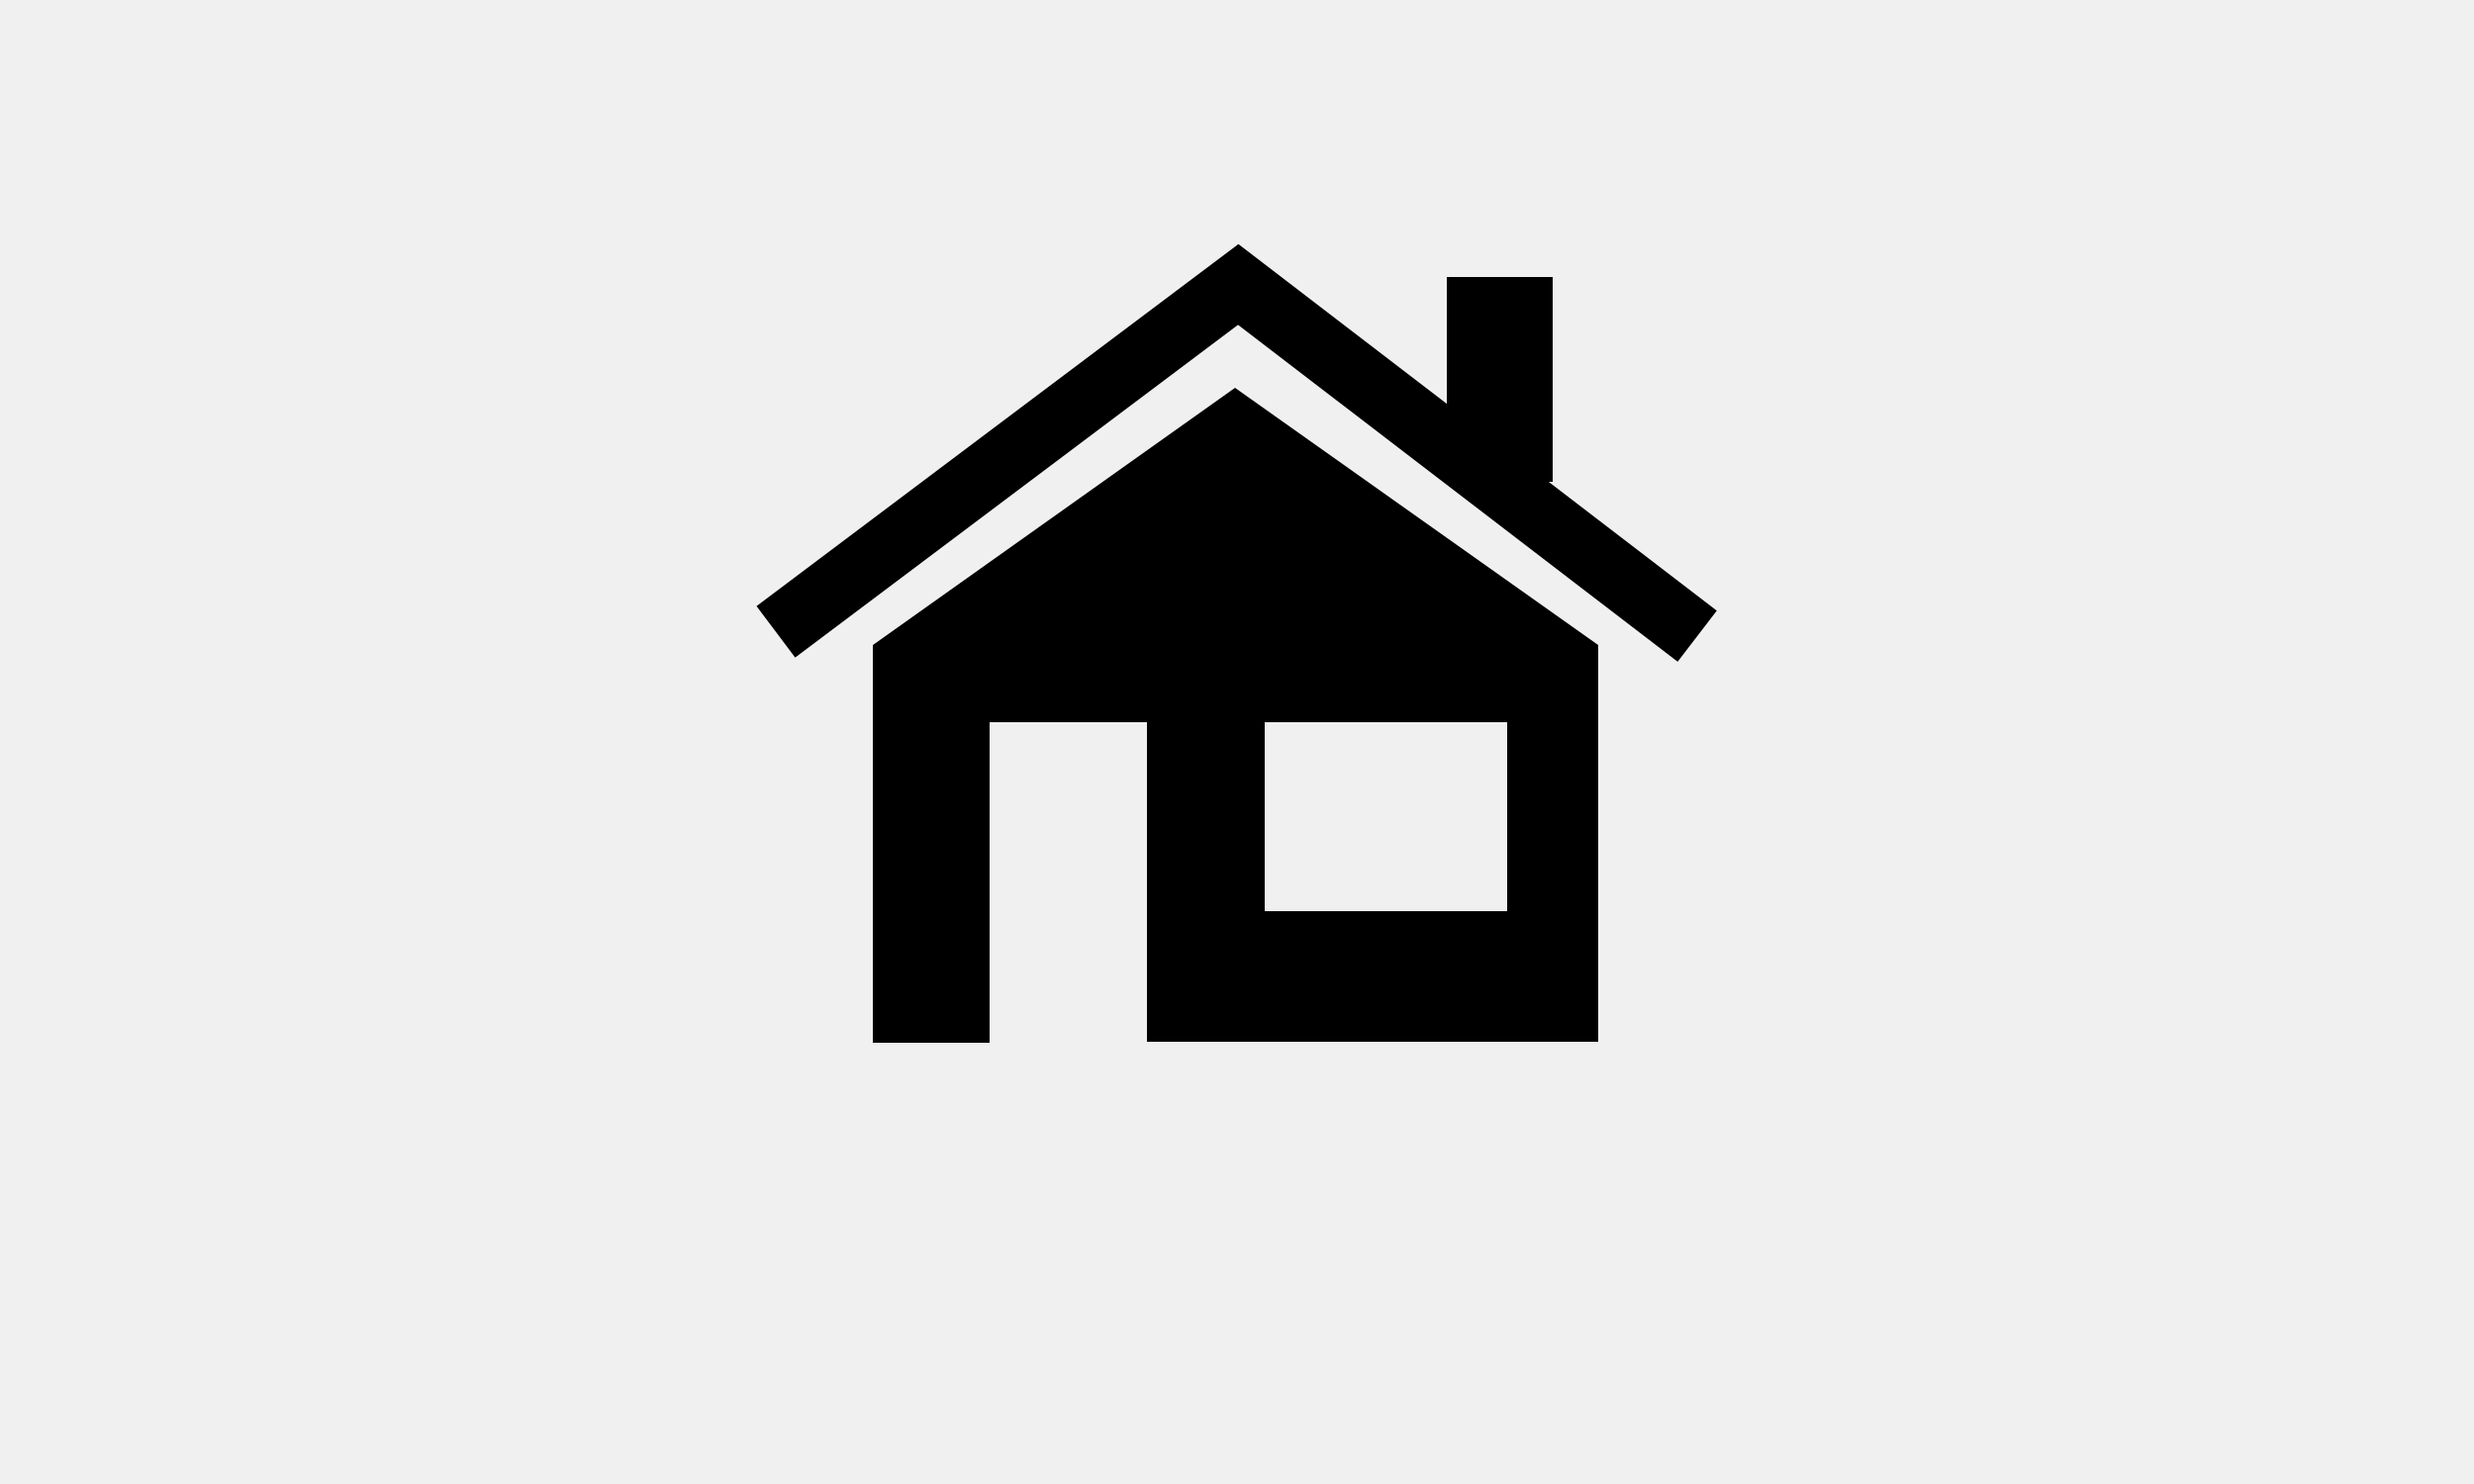
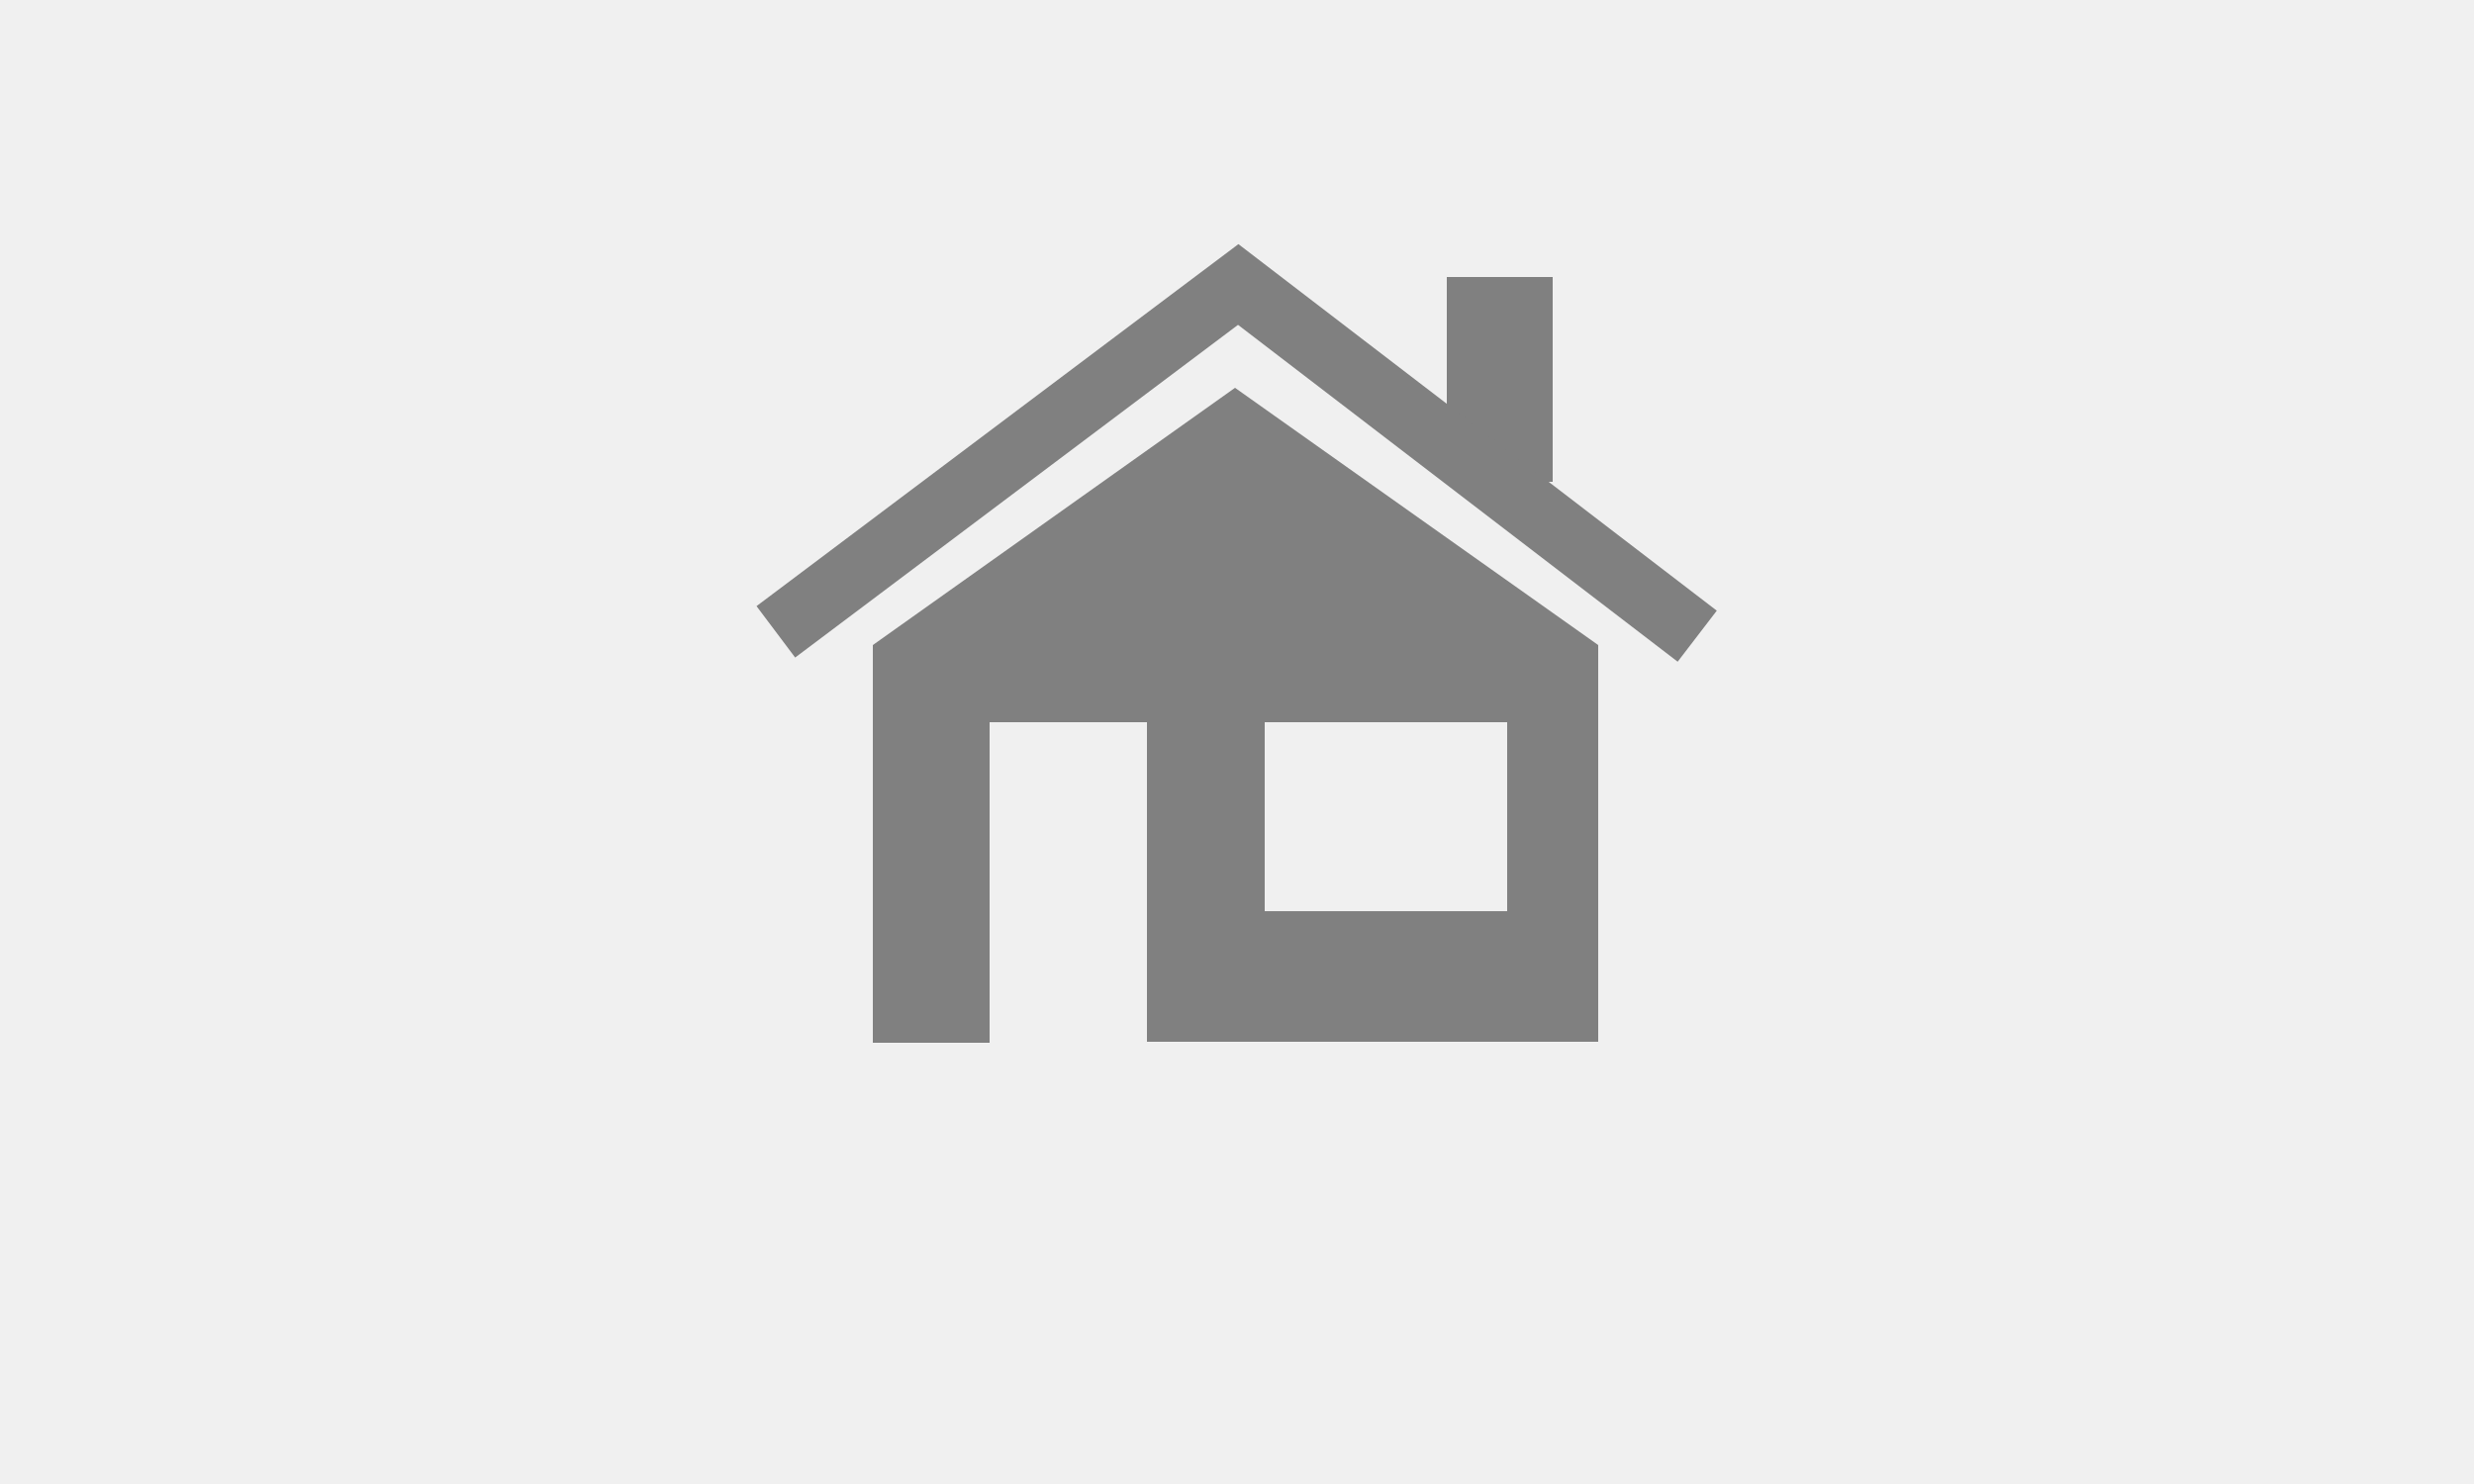
- <svg xmlns="http://www.w3.org/2000/svg" version="1.1" x="0px" y="0px" viewBox="0 0 250 150" style="enable-background:new 0 0 250 150;" xml:space="preserve">
+ <svg xmlns="http://www.w3.org/2000/svg" xmlns:xlink="http://www.w3.org/1999/xlink" version="1.1" x="0px" y="0px" viewBox="0 0 250 150" style="enable-background:new 0 0 250 150;" xml:space="preserve">
  <style type="text/css">
- 	.st0{font-family:'MyriadPro-Bold';}
- 	.st1{font-size:24px;}
- 	.st2{display:none;}
- 	.st3{display:inline;}
- 	.st4{fill:#FFFFFF;}
- 	.st5{display:inline;fill:#FFFFFF;stroke:#FFFFFF;stroke-miterlimit:10;}
+ 	.st0{fill:#808080;}
+ 	.st1{font-family:'MyriadPro-Bold';}
+ 	.st2{font-size:24px;}
+ 	.st3{display:none;}
+ 	.st4{display:inline;fill:#808080;}
+ 	.st5{display:inline;}
+ 	.st6{clip-path:url(#SVGID_2_);fill:#808080;}
</style>
  <g id="Layer_1">
    <g id="XMLID_527_">
-       <rect id="XMLID_358_" x="146.2" y="28" width="10.7" height="20.7" />
-       <rect id="XMLID_357_" x="144.1" y="15.3" transform="matrix(0.6083 -0.7937 0.7937 0.6083 21.3929 134.9032)" width="6.5" height="60.9" />
-       <rect id="XMLID_356_" x="72.3" y="42.3" transform="matrix(0.7994 -0.6007 0.6007 0.7994 -6.759 70.8829)" width="60.9" height="6.5" />
-       <path id="XMLID_528_" d="M124.8,39.2l-36.6,26v40.2H100V73h15.9v32.3h45.6V65.2L124.8,39.2z M152.3,92.1h-24.5V73h24.5V92.1z" />
+       <rect id="XMLID_358_" x="146.2" y="28" class="st0" width="10.7" height="20.7" />
+       <rect id="XMLID_357_" x="144.1" y="15.3" transform="matrix(0.6083 -0.7937 0.7937 0.6083 21.3929 134.9032)" class="st0" width="6.5" height="60.9" />
+       <rect id="XMLID_356_" x="72.3" y="42.3" transform="matrix(0.7994 -0.6007 0.6007 0.7994 -6.759 70.8829)" class="st0" width="60.9" height="6.5" />
+       <path id="XMLID_528_" class="st0" d="M124.8,39.2l-36.6,26v40.2H100V73h15.9v32.3h45.6V65.2L124.8,39.2z M152.3,92.1h-24.5V73    h24.5V92.1z" />
    </g>
  </g>
-   <g id="Layer_2" class="st2">
-     <text transform="matrix(1 0 0 1 43.3532 143.5)" class="st3 st0 st1">Semi-Detached</text>
-     <g class="st3">
+   <g id="Layer_2" class="st3">
+     <text transform="matrix(1 0 0 1 43.3532 143.5)" class="st4 st1 st2">Semi-Detached</text>
+     <g class="st5">
      <g id="XMLID_499_">
-         <polygon id="XMLID_339_" points="175.2,47.8 171.1,50.6 121.1,30.3 125.2,27.5    " />
-         <polygon id="XMLID_338_" points="125.2,27.5 129.3,30.3 78.9,50.4 74.9,47.5    " />
-         <path id="XMLID_500_" d="M125,35L81.7,52.3v51.4h86.5V52.3L125,35z M120.7,99.1H92.8V76.3h27.9V99.1z M120.7,70.7H92.8V56.8h27.9     V70.7z M129.8,56.7h27.9v13.9h-27.9V56.7z M158,90.3h-27.9V76.3H158V90.3z" />
+         <polygon id="XMLID_339_" class="st0" points="175.2,47.8 171.1,50.6 121.1,30.3 125.2,27.5    " />
+         <polygon id="XMLID_338_" class="st0" points="125.2,27.5 129.3,30.3 78.9,50.4 74.9,47.5    " />
+         <path id="XMLID_500_" class="st0" d="M125,35L81.7,52.3v51.4h86.5V52.3L125,35z M120.7,70.7H92.8V56.8h27.9V70.7z M129.8,56.7     h27.9v13.9h-27.9V56.7z M141.8,90.3h-11.8V76.3h11.8V90.3z M121.1,90.3h-11.8V76.3h11.8V90.3z M104.6,103.7H92.8V77h11.8V103.7z      M157.7,103.6H146V76.9h11.8V103.6z M125.2,103.6h-0.8V35h0.8V103.6z" />
      </g>
-       <rect x="88.5" y="52.1" width="73" height="47.6" />
      <g id="XMLID_377_">
-         <rect id="XMLID_202_" x="43.3" y="98.5" width="43.9" height="5.2" />
-         <rect id="XMLID_200_" x="83.1" y="74.7" width="1.9" height="24.7" />
-         <rect id="XMLID_199_" x="46.1" y="74.7" width="1.9" height="24.7" />
-         <rect id="XMLID_185_" x="43.3" y="68.5" width="43.9" height="6.8" />
+         <rect id="XMLID_202_" x="43.3" y="98.5" class="st0" width="43.9" height="5.2" />
+         <rect id="XMLID_200_" x="83.1" y="74.7" class="st0" width="1.9" height="24.7" />
+         <rect id="XMLID_199_" x="46.1" y="74.7" class="st0" width="1.9" height="24.7" />
+         <rect id="XMLID_185_" x="43.3" y="68.5" class="st0" width="43.9" height="6.8" />
      </g>
      <g>
-         <rect x="48.6" y="91" width="32.5" height="7" />
-         <rect x="48.6" y="83.3" width="32.5" height="7" />
-         <rect x="48.6" y="75.6" width="32.5" height="7" />
+         <rect x="48.6" y="91" class="st0" width="32.5" height="7" />
+         <rect x="48.6" y="83.3" class="st0" width="32.5" height="7" />
+         <rect x="48.6" y="75.6" class="st0" width="32.5" height="7" />
      </g>
      <g id="XMLID_1_">
-         <rect id="XMLID_5_" x="162.8" y="98.5" width="43.9" height="5.2" />
-         <rect id="XMLID_4_" x="165" y="74.7" width="1.9" height="24.7" />
-         <rect id="XMLID_3_" x="202.1" y="74.7" width="1.9" height="24.7" />
-         <rect id="XMLID_2_" x="162.8" y="68.5" width="43.9" height="6.8" />
+         <rect id="XMLID_5_" x="162.8" y="98.5" class="st0" width="43.9" height="5.2" />
+         <rect id="XMLID_4_" x="165" y="74.7" class="st0" width="1.9" height="24.7" />
+         <rect id="XMLID_3_" x="202.1" y="74.7" class="st0" width="1.9" height="24.7" />
+         <rect id="XMLID_2_" x="162.8" y="68.5" class="st0" width="43.9" height="6.8" />
      </g>
      <g>
-         <rect x="168.9" y="90.9" transform="matrix(-1 -4.500057e-011 4.500057e-011 -1 370.2574 188.8127)" width="32.5" height="7" />
-         <rect x="168.9" y="83.2" transform="matrix(-1 -4.488866e-011 4.488866e-011 -1 370.2574 173.476)" width="32.5" height="7" />
-         <rect x="168.9" y="75.6" transform="matrix(-1 -4.488866e-011 4.488866e-011 -1 370.2574 158.1393)" width="32.5" height="7" />
+         <rect x="168.9" y="90.9" transform="matrix(-1 -4.500057e-011 4.500057e-011 -1 370.2574 188.8127)" class="st0" width="32.5" height="7" />
+         <rect x="168.9" y="83.2" transform="matrix(-1 -4.488866e-011 4.488866e-011 -1 370.2574 173.476)" class="st0" width="32.5" height="7" />
+         <rect x="168.9" y="75.6" transform="matrix(-1 -4.488866e-011 4.488866e-011 -1 370.2574 158.1393)" class="st0" width="32.5" height="7" />
      </g>
-       <rect x="88" y="81.4" class="st4" width="10.7" height="23.1" />
-       <rect x="150.8" y="81.4" class="st4" width="10.7" height="23.1" />
-       <rect x="105.8" y="81.6" class="st4" width="10.6" height="11.8" />
-       <rect x="133.2" y="81.4" class="st4" width="10.6" height="11.8" />
-       <rect x="88.6" y="55.9" class="st4" width="27.7" height="15.4" />
-       <rect x="133.8" y="55.9" class="st4" width="27.1" height="15.4" />
    </g>
-     <line class="st5" x1="125" y1="35" x2="125" y2="103.8" />
+     <rect x="43.3" y="102.4" class="st4" width="160.7" height="1.2" />
  </g>
-   <g id="Layer_3" class="st2">
-     <g class="st3">
+   <g id="Layer_3" class="st3">
+     <text transform="matrix(1 0 0 1 70.7716 143.5)" class="st4 st1 st2">Bungalow</text>
+     <g class="st5">
+       <g>
+         <rect x="61.1" y="95.2" class="st0" width="40.7" height="7.4" />
+         <rect x="61.1" y="87" class="st0" width="40.7" height="7.4" />
+         <rect x="61.1" y="78.9" class="st0" width="40.7" height="7.4" />
+       </g>
      <g id="XMLID_6_">
-         <rect id="XMLID_10_" x="51.4" y="96.5" width="148" height="6" />
-         <rect id="XMLID_9_" x="192.3" y="69.5" width="7.1" height="27.2" />
-         <rect id="XMLID_8_" x="51.4" y="69.5" width="7.1" height="27.2" />
-         <polygon id="XMLID_187_" points="213.1,69.7 39.3,69.7 64.1,50.6 183.1,50.6    " />
-         <rect x="54.9" y="64.3" width="139.6" height="35.2" />
-         <circle cx="250.4" cy="76.3" r="0" />
+         <rect id="XMLID_9_" x="192.3" y="75.5" class="st0" width="7.1" height="27.2" />
+         <rect id="XMLID_8_" x="51.4" y="75.5" class="st0" width="7.1" height="27.2" />
+         <polygon id="XMLID_187_" class="st0" points="213.1,75.7 39.3,75.7 64.1,56.6 183.1,56.6    " />
+         <circle class="st0" cx="250.4" cy="82.3" r="0" />
+         <path class="st0" d="M199.4,102.7H50.7V75.1h148.6V102.7z M102.3,78H60.5v24.7h41.9V78z M146.3,79.5h-11.9v23.1h11.9V79.5z      M126.2,80.9h-11.9v10.3h11.9V80.9z M177.3,80.9h-21.6v10.3h21.6V80.9z" />
      </g>
-       <rect x="60.9" y="70.1" class="st4" width="44.7" height="33.1" />
+       <rect x="50.7" y="102.7" class="st0" width="148.6" height="1.3" />
+       <rect x="74.7" y="50.8" class="st0" width="7.2" height="8.2" />
+     </g>
+   </g>
+   <g id="Layer_4" class="st3">
+     <text transform="matrix(1 0 0 1 62.5997 143.5)" class="st4 st1 st2">Townhouse</text>
+     <g class="st5">
      <g>
-         <rect x="61.5" y="92.2" width="43.2" height="9.8" />
-         <rect x="61.5" y="81.4" width="43.2" height="9.8" />
-         <rect x="61.5" y="70.6" width="43.2" height="9.8" />
-       </g>
-       <rect x="136" y="75.5" class="st4" width="15.6" height="27.6" />
-       <rect x="116.2" y="76.1" class="st4" width="11.4" height="15.7" />
-       <rect x="160.6" y="75.5" class="st4" width="29.1" height="15.7" />
-     </g>
-     <text transform="matrix(1 0 0 1 70.7716 143.5)" class="st3 st0 st1">Bungalow</text>
-   </g>
-   <g id="Layer_4" class="st2">
-     <text transform="matrix(1 0 0 1 62.5997 143.5)" class="st3 st0 st1">Townhouse</text>
-     <g class="st3">
-       <g>
-         <g id="XMLID_7_">
-           <rect id="XMLID_337_" x="51.3" y="95.5" width="55.5" height="7.1" />
-           <path id="XMLID_11_" d="M76,30.1L51.3,47.7v52.4h49.3V47.7L76,30.1z M73.6,95.4H57.7V72.2h15.9V95.4z M73.6,66.5H57.7V52.3h15.9      V66.5z M78.8,52.1h15.9v14.2H78.8V52.1z M94.8,86.4H78.9V72.2h15.9V86.4z" />
+         <g>
+           <g>
+             <g id="XMLID_7_">
+               <path id="XMLID_11_" class="st0" d="M76.3,32.4L51.6,50v52.4H101V50L76.3,32.4z M73.9,102.5H58V74.6h15.9V102.5z M73.9,68.8        H58V54.6h15.9V68.8z M79.1,54.5H95v14.2H79.1V54.5z M95.1,88.8H79.2V74.6h15.9V88.8z M101.6,103.7H50.7v-1.3h50.9V103.7z" />
+             </g>
+           </g>
        </g>
-         <rect x="55" y="49.4" width="42.4" height="49.6" />
-         <rect x="56.1" y="77.9" class="st4" width="12.8" height="25.2" />
-         <rect x="74.1" y="77.9" class="st4" width="22.8" height="12.6" />
-         <rect x="55" y="53.4" class="st4" width="15.7" height="13.7" />
-         <rect x="80.7" y="53.4" class="st4" width="15.7" height="13.7" />
+         <rect x="58" y="35.4" class="st0" width="7.1" height="10.2" />
      </g>
      <g>
-         <g id="XMLID_17_">
-           <rect id="XMLID_24_" x="94.4" y="95.2" width="61.3" height="7.1" />
-           <path id="XMLID_18_" d="M124.9,29.8l-24.7,17.6v52.4h49.3V47.4L124.9,29.8z M122.4,95.2h-15.9V72h15.9V95.2z M122.4,66.2h-15.9      V52h15.9V66.2z M127.6,51.9h15.9v14.2h-15.9V51.9z M143.7,86.2h-15.9V72h15.9V86.2z" />
+         <g>
+           <g>
+             <g id="XMLID_17_">
+               <path id="XMLID_18_" class="st0" d="M124.9,32.4L100.2,50v52.4h49.3V50L124.9,32.4z M122.4,102.5h-15.9V74.6h15.9V102.5z         M122.4,68.8h-15.9V54.6h15.9V68.8z M127.6,54.5h15.9v14.2h-15.9V54.5z M143.7,88.8h-15.9V74.6h15.9V88.8z M150.2,103.7H99.3        v-1.3h50.9V103.7z" />
+             </g>
+           </g>
        </g>
-         <rect x="103.9" y="49.2" width="42.4" height="49.6" />
-         <rect x="105" y="77.6" class="st4" width="12.8" height="25.2" />
-         <rect x="123" y="77.6" class="st4" width="22.8" height="12.6" />
-         <rect x="103.9" y="53.2" class="st4" width="15.7" height="13.7" />
-         <rect x="129.6" y="53.2" class="st4" width="15.7" height="13.7" />
+         <rect x="106.5" y="35.4" class="st0" width="7.1" height="10.2" />
      </g>
      <g>
-         <g id="XMLID_25_">
-           <rect id="XMLID_32_" x="143.5" y="95" width="55.1" height="7.1" />
-           <path id="XMLID_26_" d="M174,29.6l-24.7,17.6v52.4h49.3V47.2L174,29.6z M171.6,94.9h-15.9V71.7h15.9V94.9z M171.6,66h-15.9V51.8      h15.9V66z M176.8,51.6h15.9v14.2h-15.9V51.6z M192.8,85.9h-15.9V71.7h15.9V85.9z" />
+         <g>
+           <g>
+             <g id="XMLID_24_">
+               <path id="XMLID_25_" class="st0" d="M174,32.4L149.3,50v52.4h49.3V50L174,32.4z M171.6,102.5h-15.9V74.6h15.9V102.5z         M171.6,68.8h-15.9V54.6h15.9V68.8z M176.8,54.5h15.9v14.2h-15.9V54.5z M192.8,88.8h-15.9V74.6h15.9V88.8z M199.3,103.7h-50.9        v-1.3h50.9V103.7z" />
+             </g>
+           </g>
        </g>
-         <rect x="153" y="48.9" width="42.4" height="49.6" />
-         <rect x="154.1" y="77.4" class="st4" width="12.8" height="25.2" />
-         <rect x="172.2" y="77.4" class="st4" width="22.8" height="12.6" />
-         <rect x="153" y="52.9" class="st4" width="15.7" height="13.7" />
-         <rect x="178.8" y="52.9" class="st4" width="15.7" height="13.7" />
+         <rect x="155.6" y="35.4" class="st0" width="7.1" height="10.2" />
      </g>
    </g>
  </g>
-   <g id="Layer_5" class="st2">
-     <text transform="matrix(1 0 0 1 89.8275 143.5)" class="st3 st0 st1">Condo</text>
-     <g id="XMLID_456_" class="st3">
-       <path id="XMLID_466_" d="M107.3,25.2V104h12V88.2h10.1V104h12.9V25.2H107.3z M118.5,75.7h-5.9V63.4h5.9V75.7z M118.5,60h-5.9V47.7    h5.9V60z M118.5,44.8h-5.9V32.5h5.9V44.8z M127.7,75.7h-5.9V63.4h5.9V75.7z M127.7,60h-5.9V47.7h5.9V60z M127.7,44.8h-5.9V32.5    h5.9V44.8z M137,75.7h-5.9V63.4h5.9V75.7z M137,60h-5.9V47.7h5.9V60z M137,44.8h-5.9V32.5h5.9V44.8z" />
-       <path id="XMLID_460_" d="M98.2,91.4v-7.7h7.5v-5.4h-7.5v-7.7h7.5v-6h-7.5v-7.7h7.5v-5.7h-7.5v-7.7h7.5v-5H75.8v61.4h29.9v-8.5    H98.2z M90.8,91.4h-9.1v-7.7h9.1V91.4z M90.8,78.3h-9.1v-7.7h9.1V78.3z M90.8,64.6h-9.1v-7.7h9.1V64.6z M90.8,51.2h-9.1v-7.7h9.1    V51.2z" />
-       <path id="XMLID_33_" d="M144.3,91.8v8.5h29.9V38.9h-29.9v5h7.5v7.7h-7.5v5.7h7.5V65h-7.5v6h7.5v7.7h-7.5v5.4h7.5v7.7H144.3z     M159.2,84.1h9.1v7.7h-9.1V84.1z M159.2,71h9.1v7.7h-9.1V71z M159.2,57.3h9.1V65h-9.1V57.3z M159.2,43.9h9.1v7.7h-9.1V43.9z" />
+   <g id="Layer_5" class="st3">
+     <text transform="matrix(1 0 0 1 89.8275 143.5)" class="st4 st1 st2">Condo</text>
+     <g id="XMLID_456_" class="st5">
+       <path id="XMLID_466_" class="st0" d="M107.3,25.2V104h12V88.2h10.1V104h12.9V25.2H107.3z M118.5,75.7h-5.9V63.4h5.9V75.7z     M118.5,60h-5.9V47.7h5.9V60z M118.5,44.8h-5.9V32.5h5.9V44.8z M127.7,75.7h-5.9V63.4h5.9V75.7z M127.7,60h-5.9V47.7h5.9V60z     M127.7,44.8h-5.9V32.5h5.9V44.8z M137,75.7h-5.9V63.4h5.9V75.7z M137,60h-5.9V47.7h5.9V60z M137,44.8h-5.9V32.5h5.9V44.8z" />
+       <path id="XMLID_460_" class="st0" d="M98.2,91.4v-7.7h7.5v-5.4h-7.5v-7.7h7.5v-6h-7.5v-7.7h7.5v-5.7h-7.5v-7.7h7.5v-5H75.8v61.4    h29.9v-8.5H98.2z M90.8,91.4h-9.1v-7.7h9.1V91.4z M90.8,78.3h-9.1v-7.7h9.1V78.3z M90.8,64.6h-9.1v-7.7h9.1V64.6z M90.8,51.2h-9.1    v-7.7h9.1V51.2z" />
+       <path id="XMLID_33_" class="st0" d="M144.3,91.8v8.5h29.9V38.9h-29.9v5h7.5v7.7h-7.5v5.7h7.5V65h-7.5v6h7.5v7.7h-7.5v5.4h7.5v7.7    H144.3z M159.2,84.1h9.1v7.7h-9.1V84.1z M159.2,71h9.1v7.7h-9.1V71z M159.2,57.3h9.1V65h-9.1V57.3z M159.2,43.9h9.1v7.7h-9.1V43.9    z" />
    </g>
  </g>
-   <g id="Layer_6" class="st2">
-     <text transform="matrix(1 0 0 1 103.4481 143.5)" class="st3 st0 st1">Loft</text>
-     <g class="st3">
-       <path id="XMLID_367_" d="M187.7,58.6L184-8.2h-9.1l-5.2,66.2h-5.7l-18-10.3l-0.2,10.1L125.9,46v12.1l-20.2-12.3l0.2,12.1    L85.7,46.5v57.1h106.9V58.6H187.7z M112.7,90.3H90.8v-5.2h21.9V90.3z M112.7,81H90.8v-5.2h21.9V81z M137.6,90.3h-21.9v-5.2h21.9    V90.3z M137.6,81h-21.9v-5.2h21.9V81z M162.5,90.3h-21.9v-5.2h21.9V90.3z M162.5,81h-21.9v-5.2h21.9V81z M187.6,90.3h-21.9v-5.2    h21.9V90.3z M187.6,81h-21.9v-5.2h21.9V81z" />
-       <rect x="77.5" y="-12.9" class="st4" width="119.8" height="71.3" />
-       <path id="XMLID_489_" d="M52.7,32.4v71.3h28v-6.4h5V32.4H52.7z M65.8,93.3h-8.7v-8.5h8.7V93.3z M65.8,78.4h-8.7v-8.5h8.7V78.4z     M65.8,63.7h-8.7v-8.5h8.7V63.7z M65.8,48.9h-8.7v-8.5h8.7V48.9z M82.2,93.3h-8.7v-8.5h8.7V93.3z M82.2,78.4h-8.7v-8.5h8.7V78.4z     M82.2,63.7h-8.7v-8.5h8.7V63.7z M82.2,48.9h-8.7v-8.5h8.7V48.9z" />
+   <g id="Layer_6" class="st3">
+     <text transform="matrix(1 0 0 1 103.4481 143.5)" class="st4 st1 st2">Loft</text>
+     <g class="st5">
+       <g>
+         <defs>
+           <rect id="SVGID_1_" x="85.7" y="58.4" width="119.8" height="71.3" />
+         </defs>
+         <clipPath id="SVGID_2_">
+           <use xlink:href="#SVGID_1_" style="overflow:visible;" />
+         </clipPath>
+         <path id="XMLID_367_" class="st6" d="M187.7,58.6L184-8.2h-9.1l-5.2,66.2h-5.7l-18-10.3l-0.2,10.1L125.9,46v12.1l-20.2-12.3     l0.2,12.1L85.7,46.5v57.1h106.9V58.6H187.7z M112.7,90.3H90.8v-5.2h21.9V90.3z M112.7,81H90.8v-5.2h21.9V81z M137.6,90.3h-21.9     v-5.2h21.9V90.3z M137.6,81h-21.9v-5.2h21.9V81z M162.5,90.3h-21.9v-5.2h21.9V90.3z M162.5,81h-21.9v-5.2h21.9V81z M187.6,90.3     h-21.9v-5.2h21.9V90.3z M187.6,81h-21.9v-5.2h21.9V81z" />
+       </g>
+       <path id="XMLID_489_" class="st0" d="M52.7,32.4v71.3h28v-6.4h5V32.4H52.7z M65.8,93.3h-8.7v-8.5h8.7V93.3z M65.8,78.4h-8.7v-8.5    h8.7V78.4z M65.8,63.7h-8.7v-8.5h8.7V63.7z M65.8,48.9h-8.7v-8.5h8.7V48.9z M82.2,93.3h-8.7v-8.5h8.7V93.3z M82.2,78.4h-8.7v-8.5    h8.7V78.4z M82.2,63.7h-8.7v-8.5h8.7V63.7z M82.2,48.9h-8.7v-8.5h8.7V48.9z" />
    </g>
  </g>
</svg>
